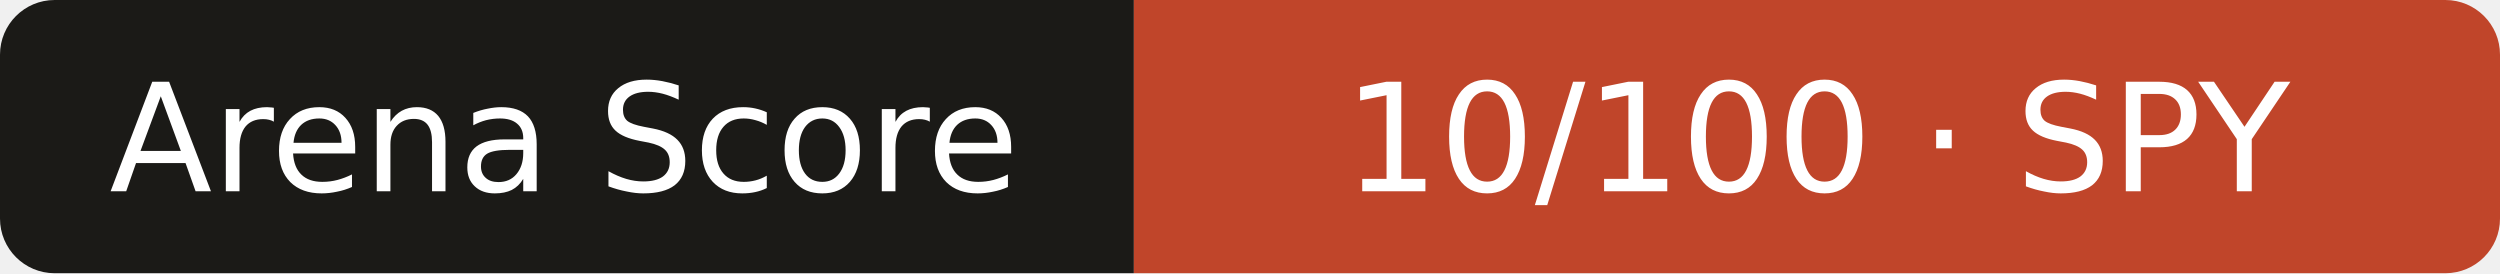
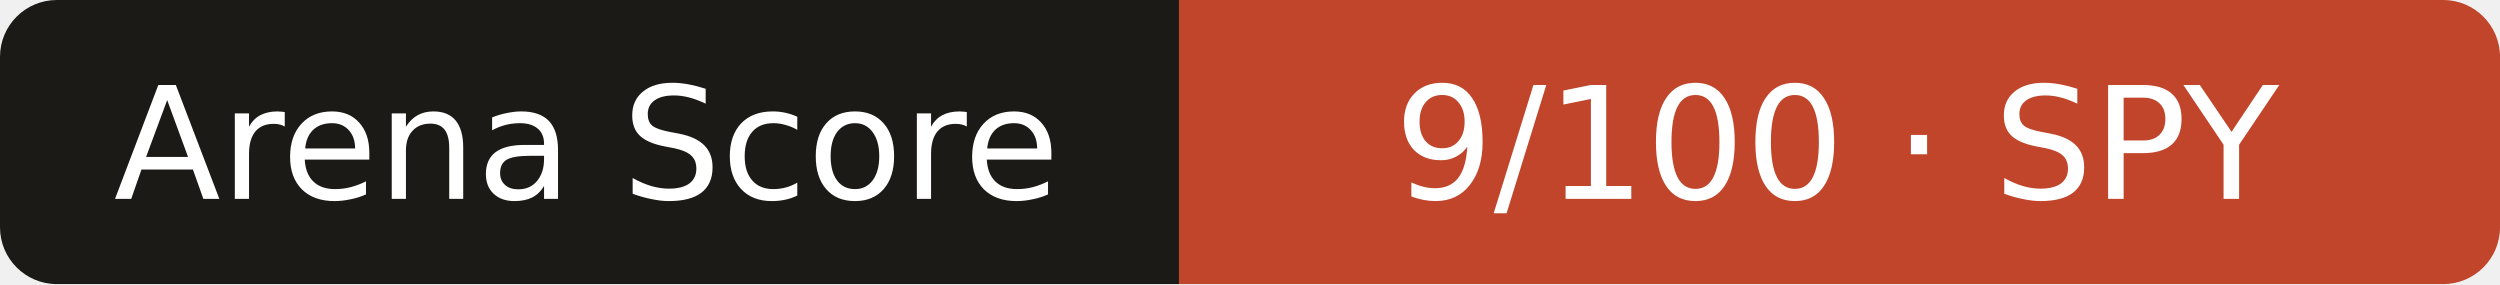
- <svg xmlns="http://www.w3.org/2000/svg" width="183" height="20" role="img" aria-label="Arena Score: 10/100 · SPY">
+ <svg xmlns="http://www.w3.org/2000/svg" width="176" height="20" role="img" aria-label="Arena Score: 9/100 · SPY">
  <clipPath id="r">
-     <rect width="183" height="20" rx="4" />
+     <rect width="176" height="20" rx="4" />
  </clipPath>
  <g clip-path="url(#r)">
    <rect width="83" height="20" fill="#1b1a17" />
-     <rect x="83" width="101" height="20" fill="#c0452a" />
+     <rect x="83" width="93" height="20" fill="#c0452a" />
  </g>
  <g fill="#fff" text-anchor="middle" font-family="Verdana,DejaVu Sans,sans-serif" font-size="11">
    <text x="41.3" y="14">Arena Score</text>
-     <text x="133.0" y="14">10/100 · SPY</text>
+     <text x="129.3" y="14">9/100 · SPY</text>
  </g>
</svg>
